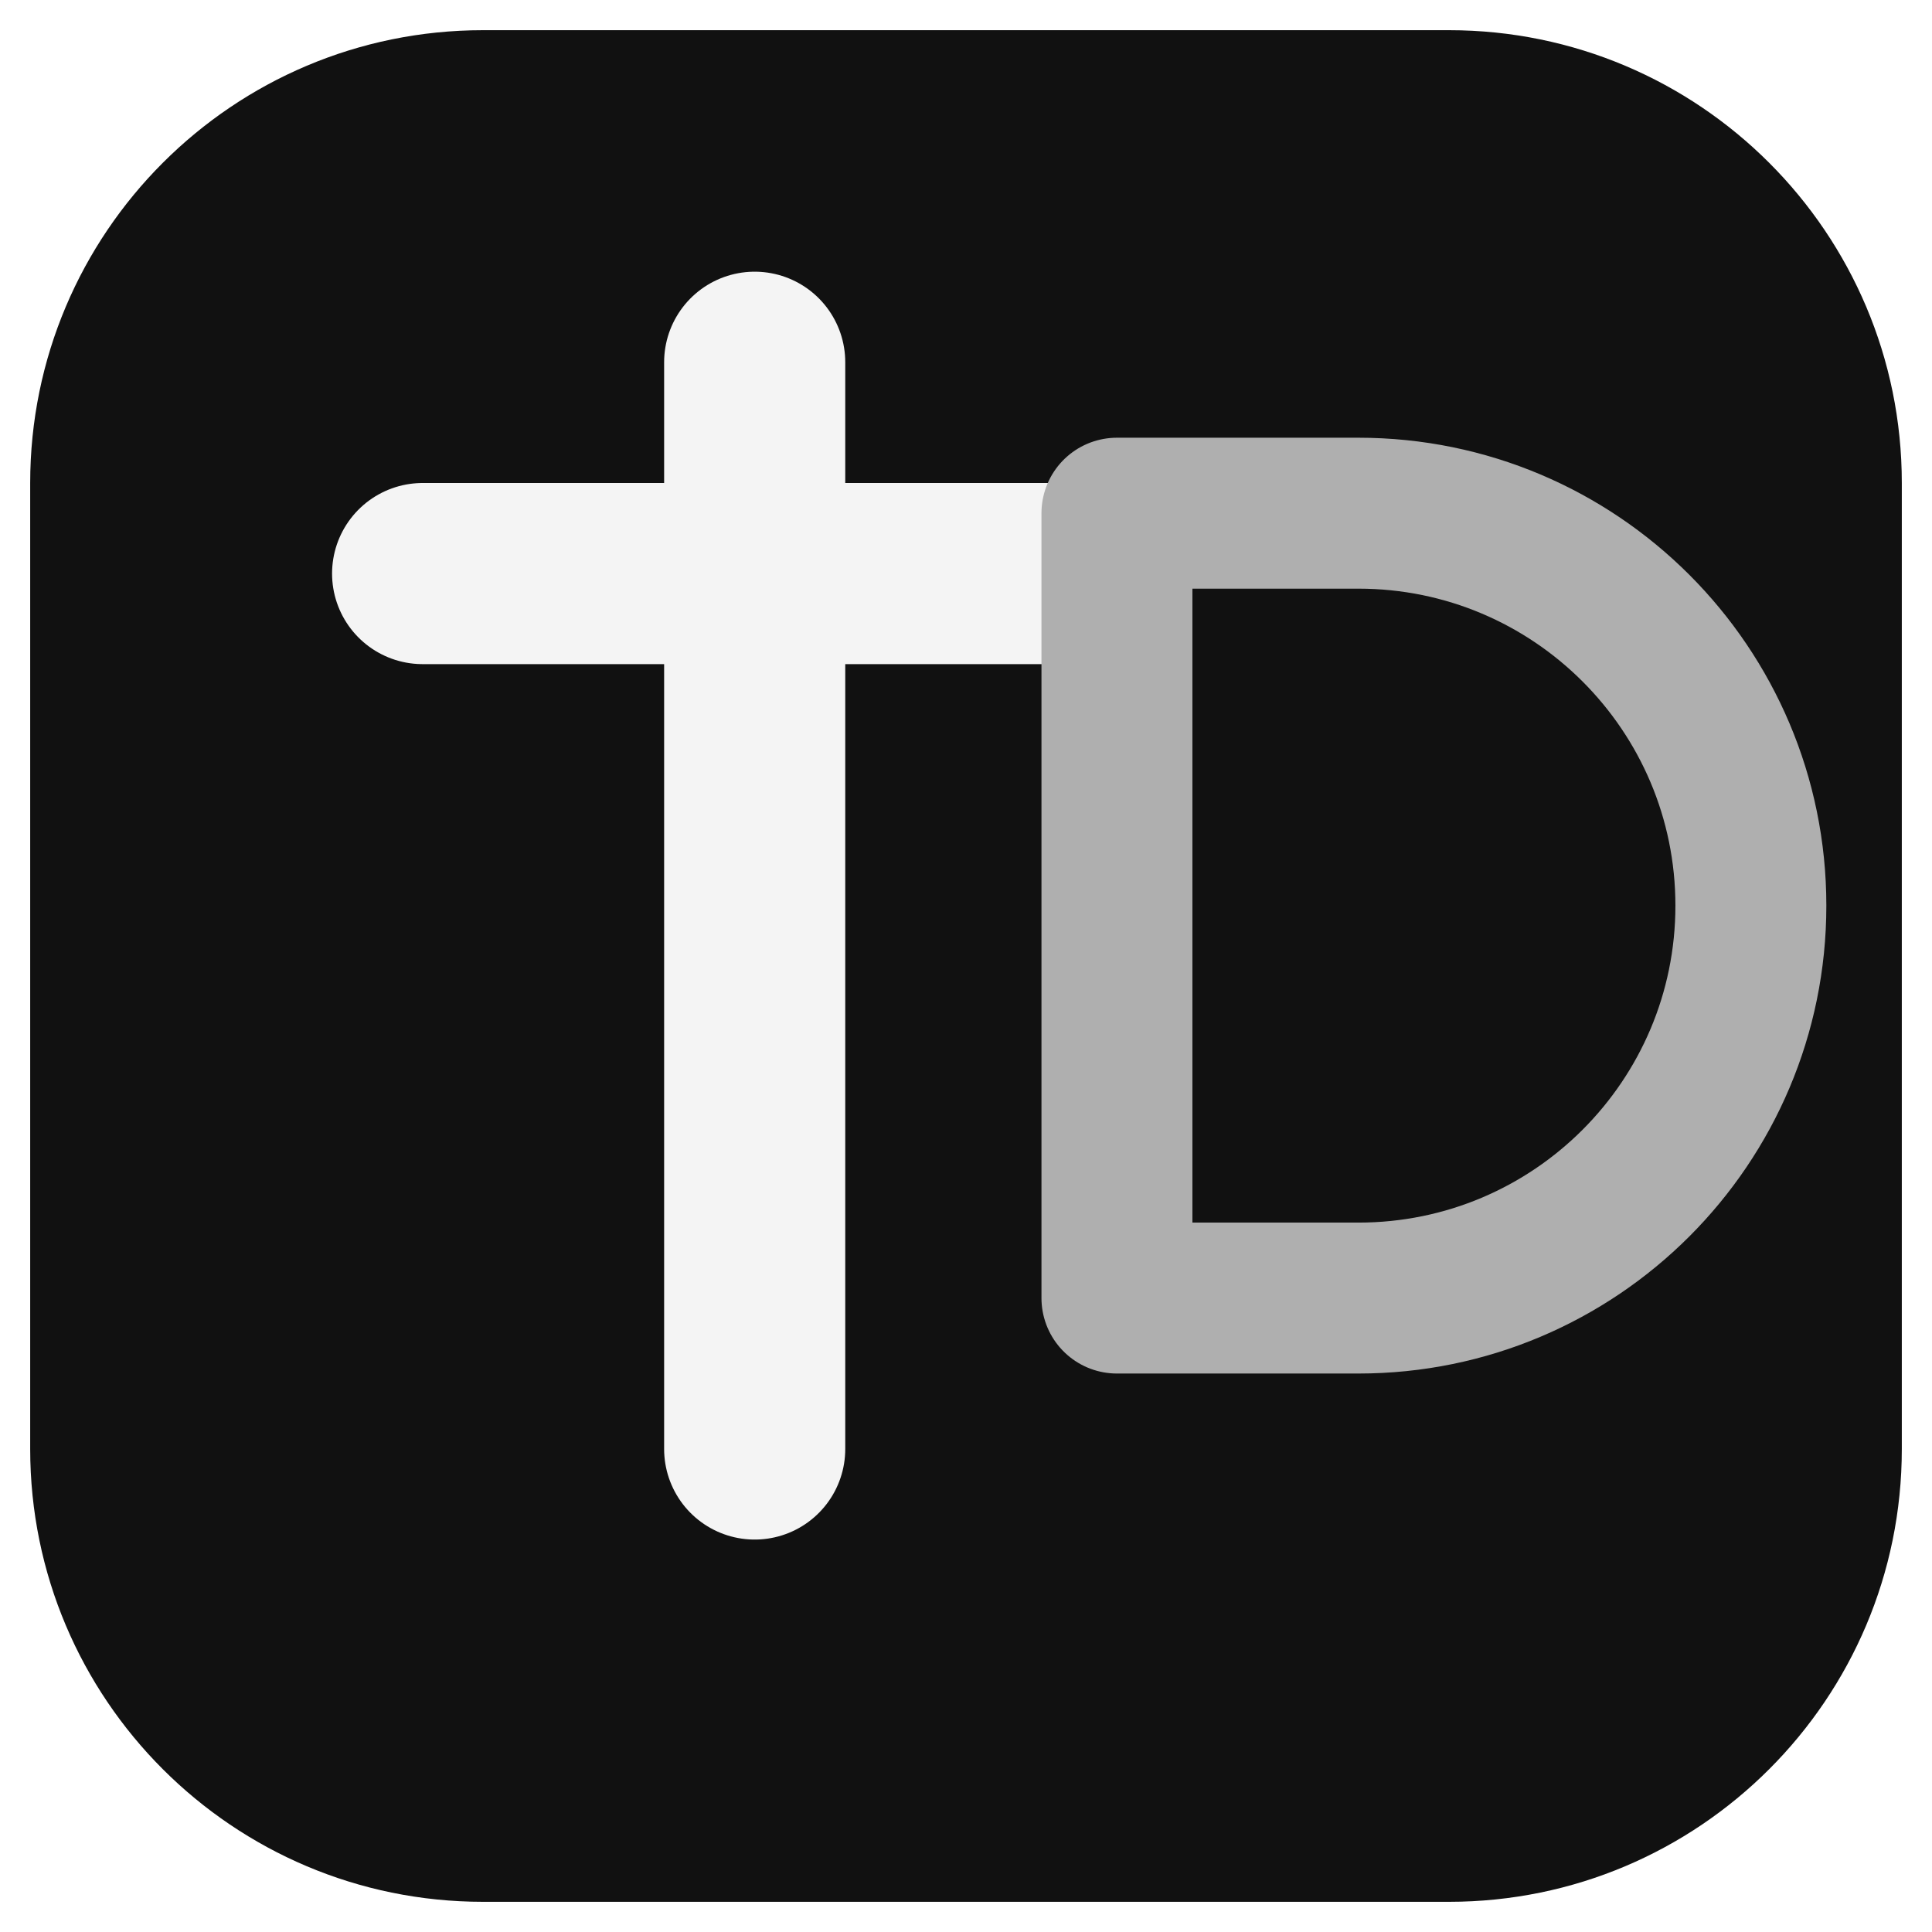
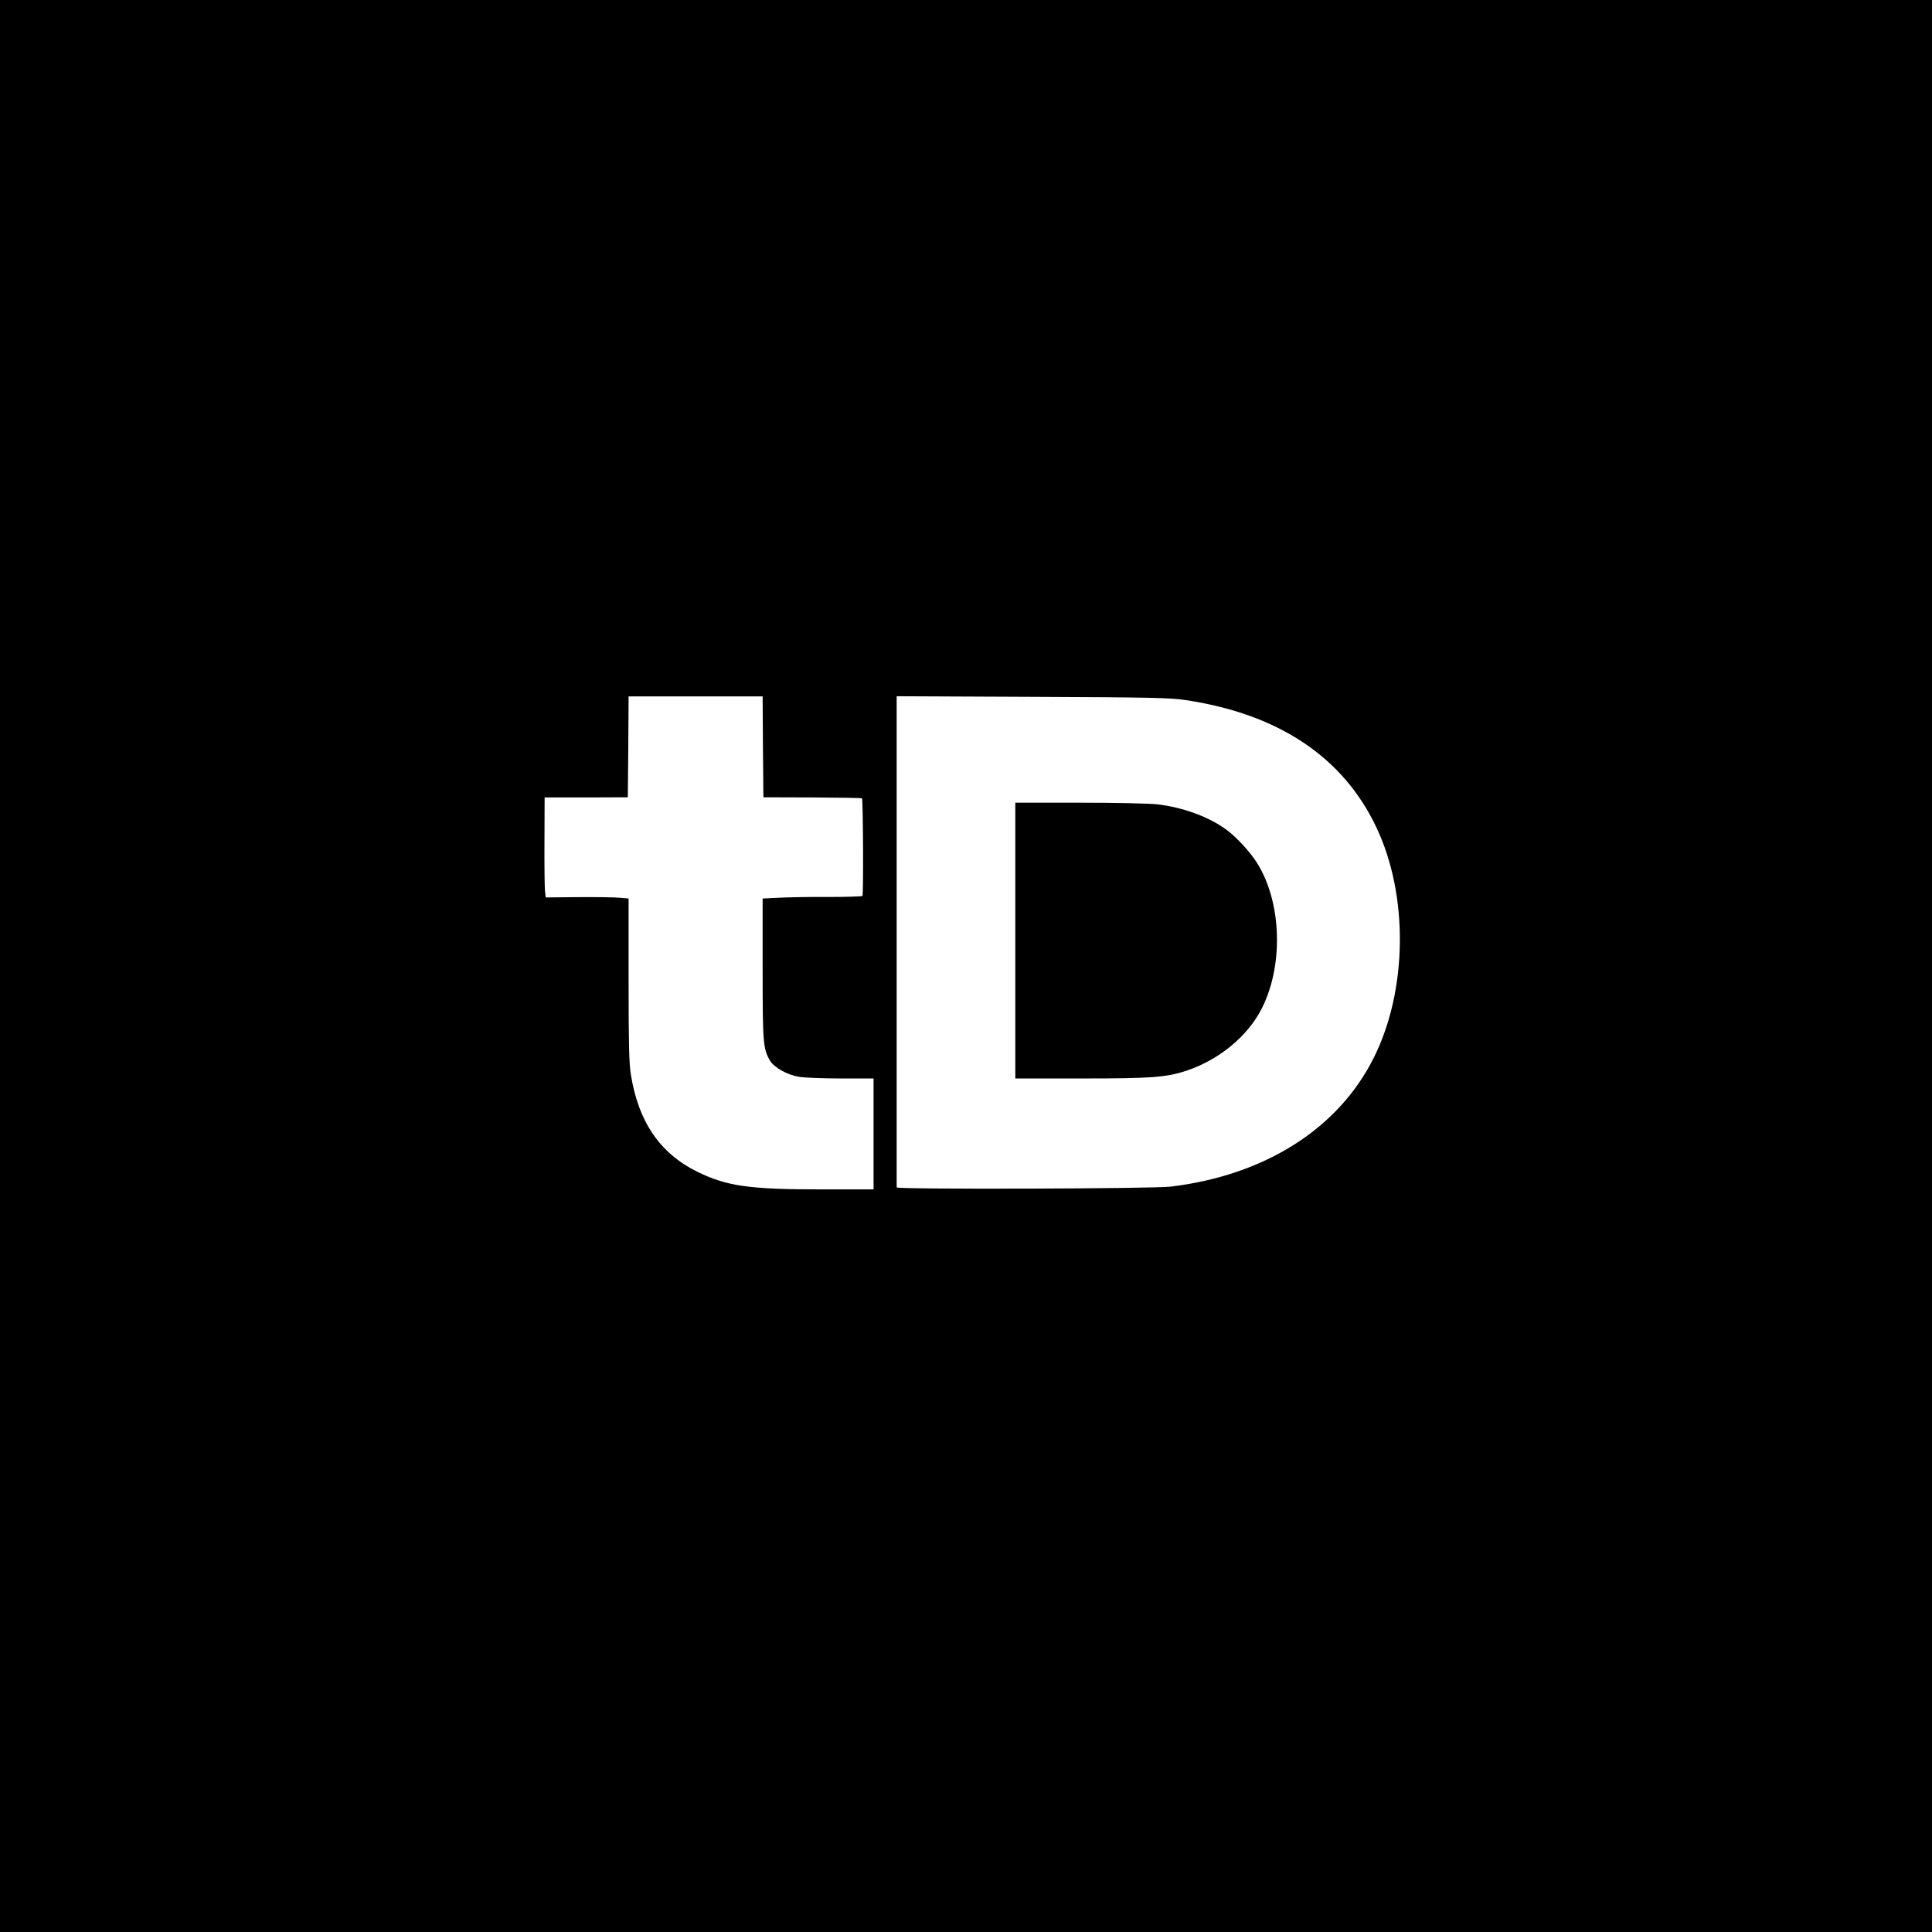
- <svg xmlns="http://www.w3.org/2000/svg" viewBox="0 0 64 64" fill="none">
-   <rect x="1" y="1" width="62" height="62" rx="15" fill="#111111" />
-   <path d="M14 19h22M25 12v36" stroke="#F4F4F4" stroke-width="6" stroke-linecap="round" />
-   <path d="M37 17h8a13 13 0 0 1 0 26h-8V17Z" stroke="#AFAFAF" stroke-width="5" stroke-linejoin="round" />
+ <svg xmlns="http://www.w3.org/2000/svg" version="1.0" width="1254pt" height="1254pt" viewBox="0 0 1254 1254" preserveAspectRatio="xMidYMid meet">
+   <g transform="translate(0,1254) scale(0.1,-0.1)" fill="#000000" stroke="none">
+     <path d="M0 6270 l0 -6270 6270 0 6270 0 0 6270 0 6270 -6270 0 -6270 0 0 -6270z m4952 1423 l3 -328 318 -1 c175 -1 320 -3 322 -6 7 -7 10 -626 3 -633 -3 -4 -105 -7 -225 -7 -120 1 -264 -2 -320 -5 l-103 -5 0 -457 c0 -480 3 -518 47 -594 26 -45 111 -93 187 -106 34 -6 158 -11 274 -11 l212 0 0 -360 0 -360 -339 0 c-470 0 -614 21 -806 115 -241 119 -381 323 -430 629 -12 72 -15 202 -15 618 l0 526 -57 5 c-32 3 -153 5 -270 4 l-211 -2 -5 45 c-2 25 -4 171 -3 324 l1 280 270 0 270 1 3 328 2 327 435 0 435 0 2 -327z m2743 303 c604 -90 1023 -370 1239 -827 209 -441 202 -1057 -17 -1494 -230 -461 -706 -763 -1318 -837 -116 -14 -1779 -19 -1779 -5 0 4 0 723 0 1598 l0 1590 883 -4 c754 -3 898 -6 992 -21z" />
+     <path d="M6590 6435 l0 -895 428 0 c455 0 551 7 682 50 194 65 366 198 464 358 166 274 166 710 0 983 -43 72 -137 175 -203 223 -112 83 -280 145 -446 165 -52 6 -264 11 -507 11 l-418 0 0 -895z" />
+   </g>
</svg>
